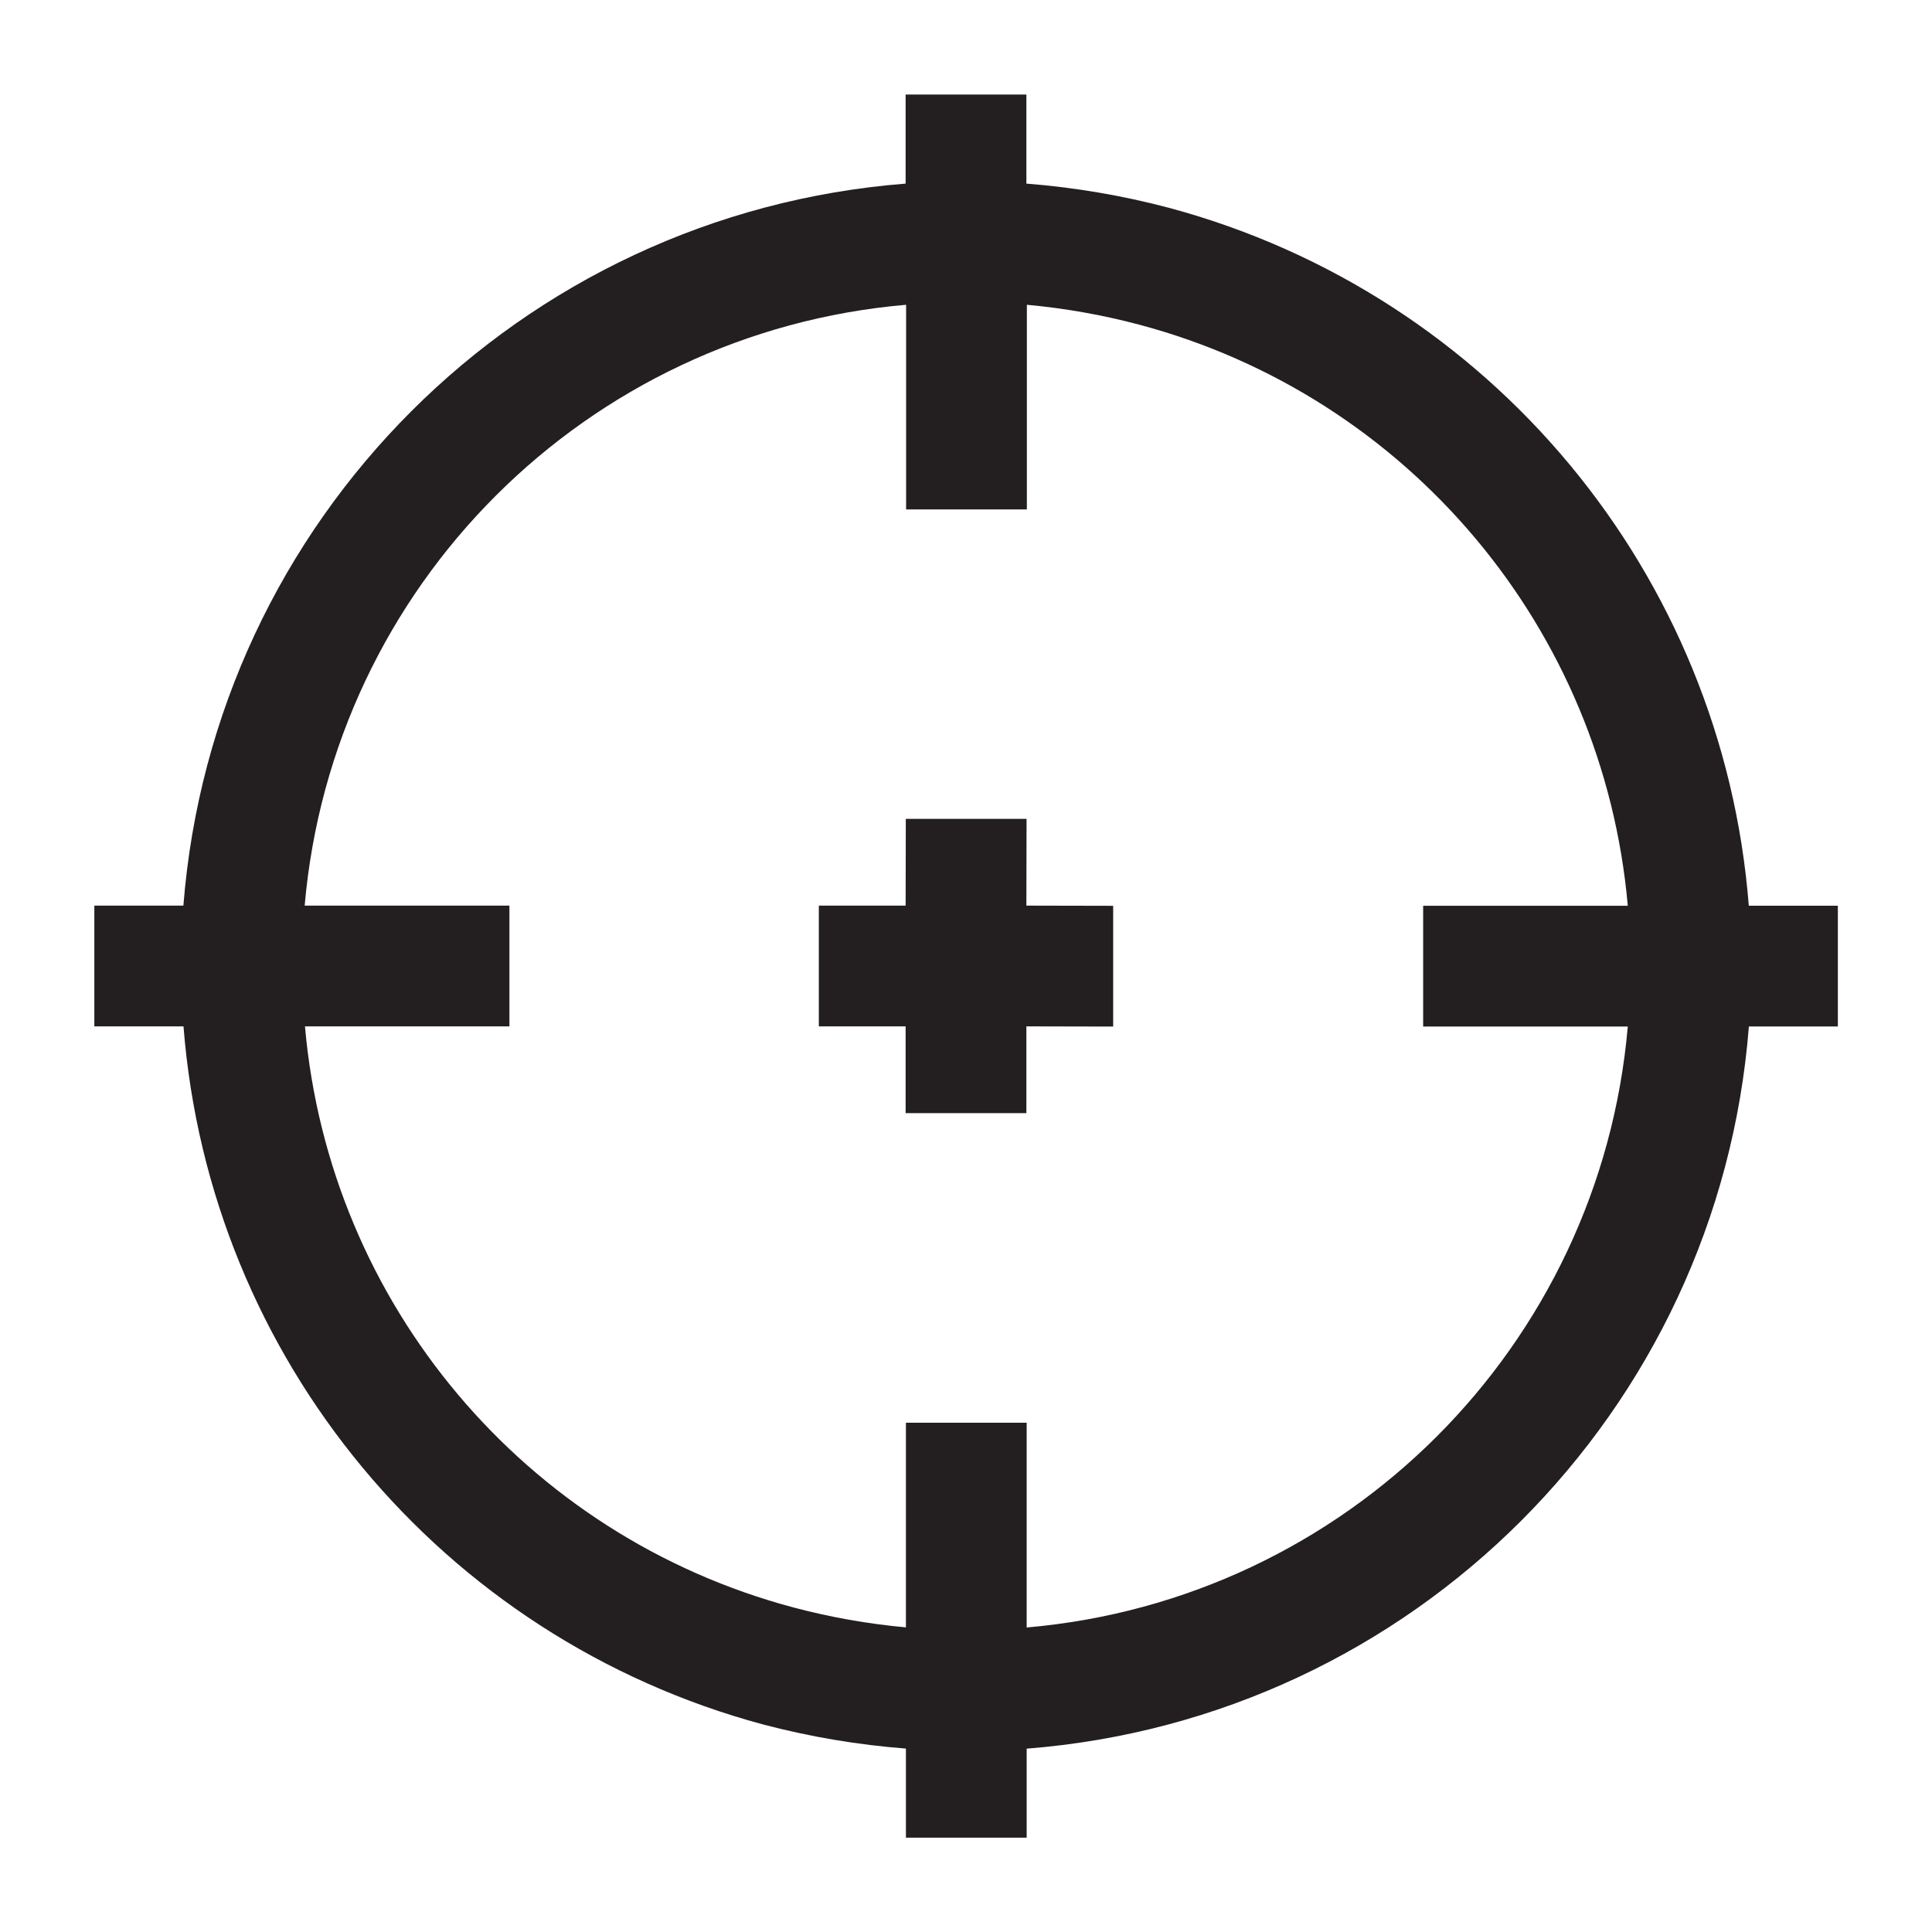
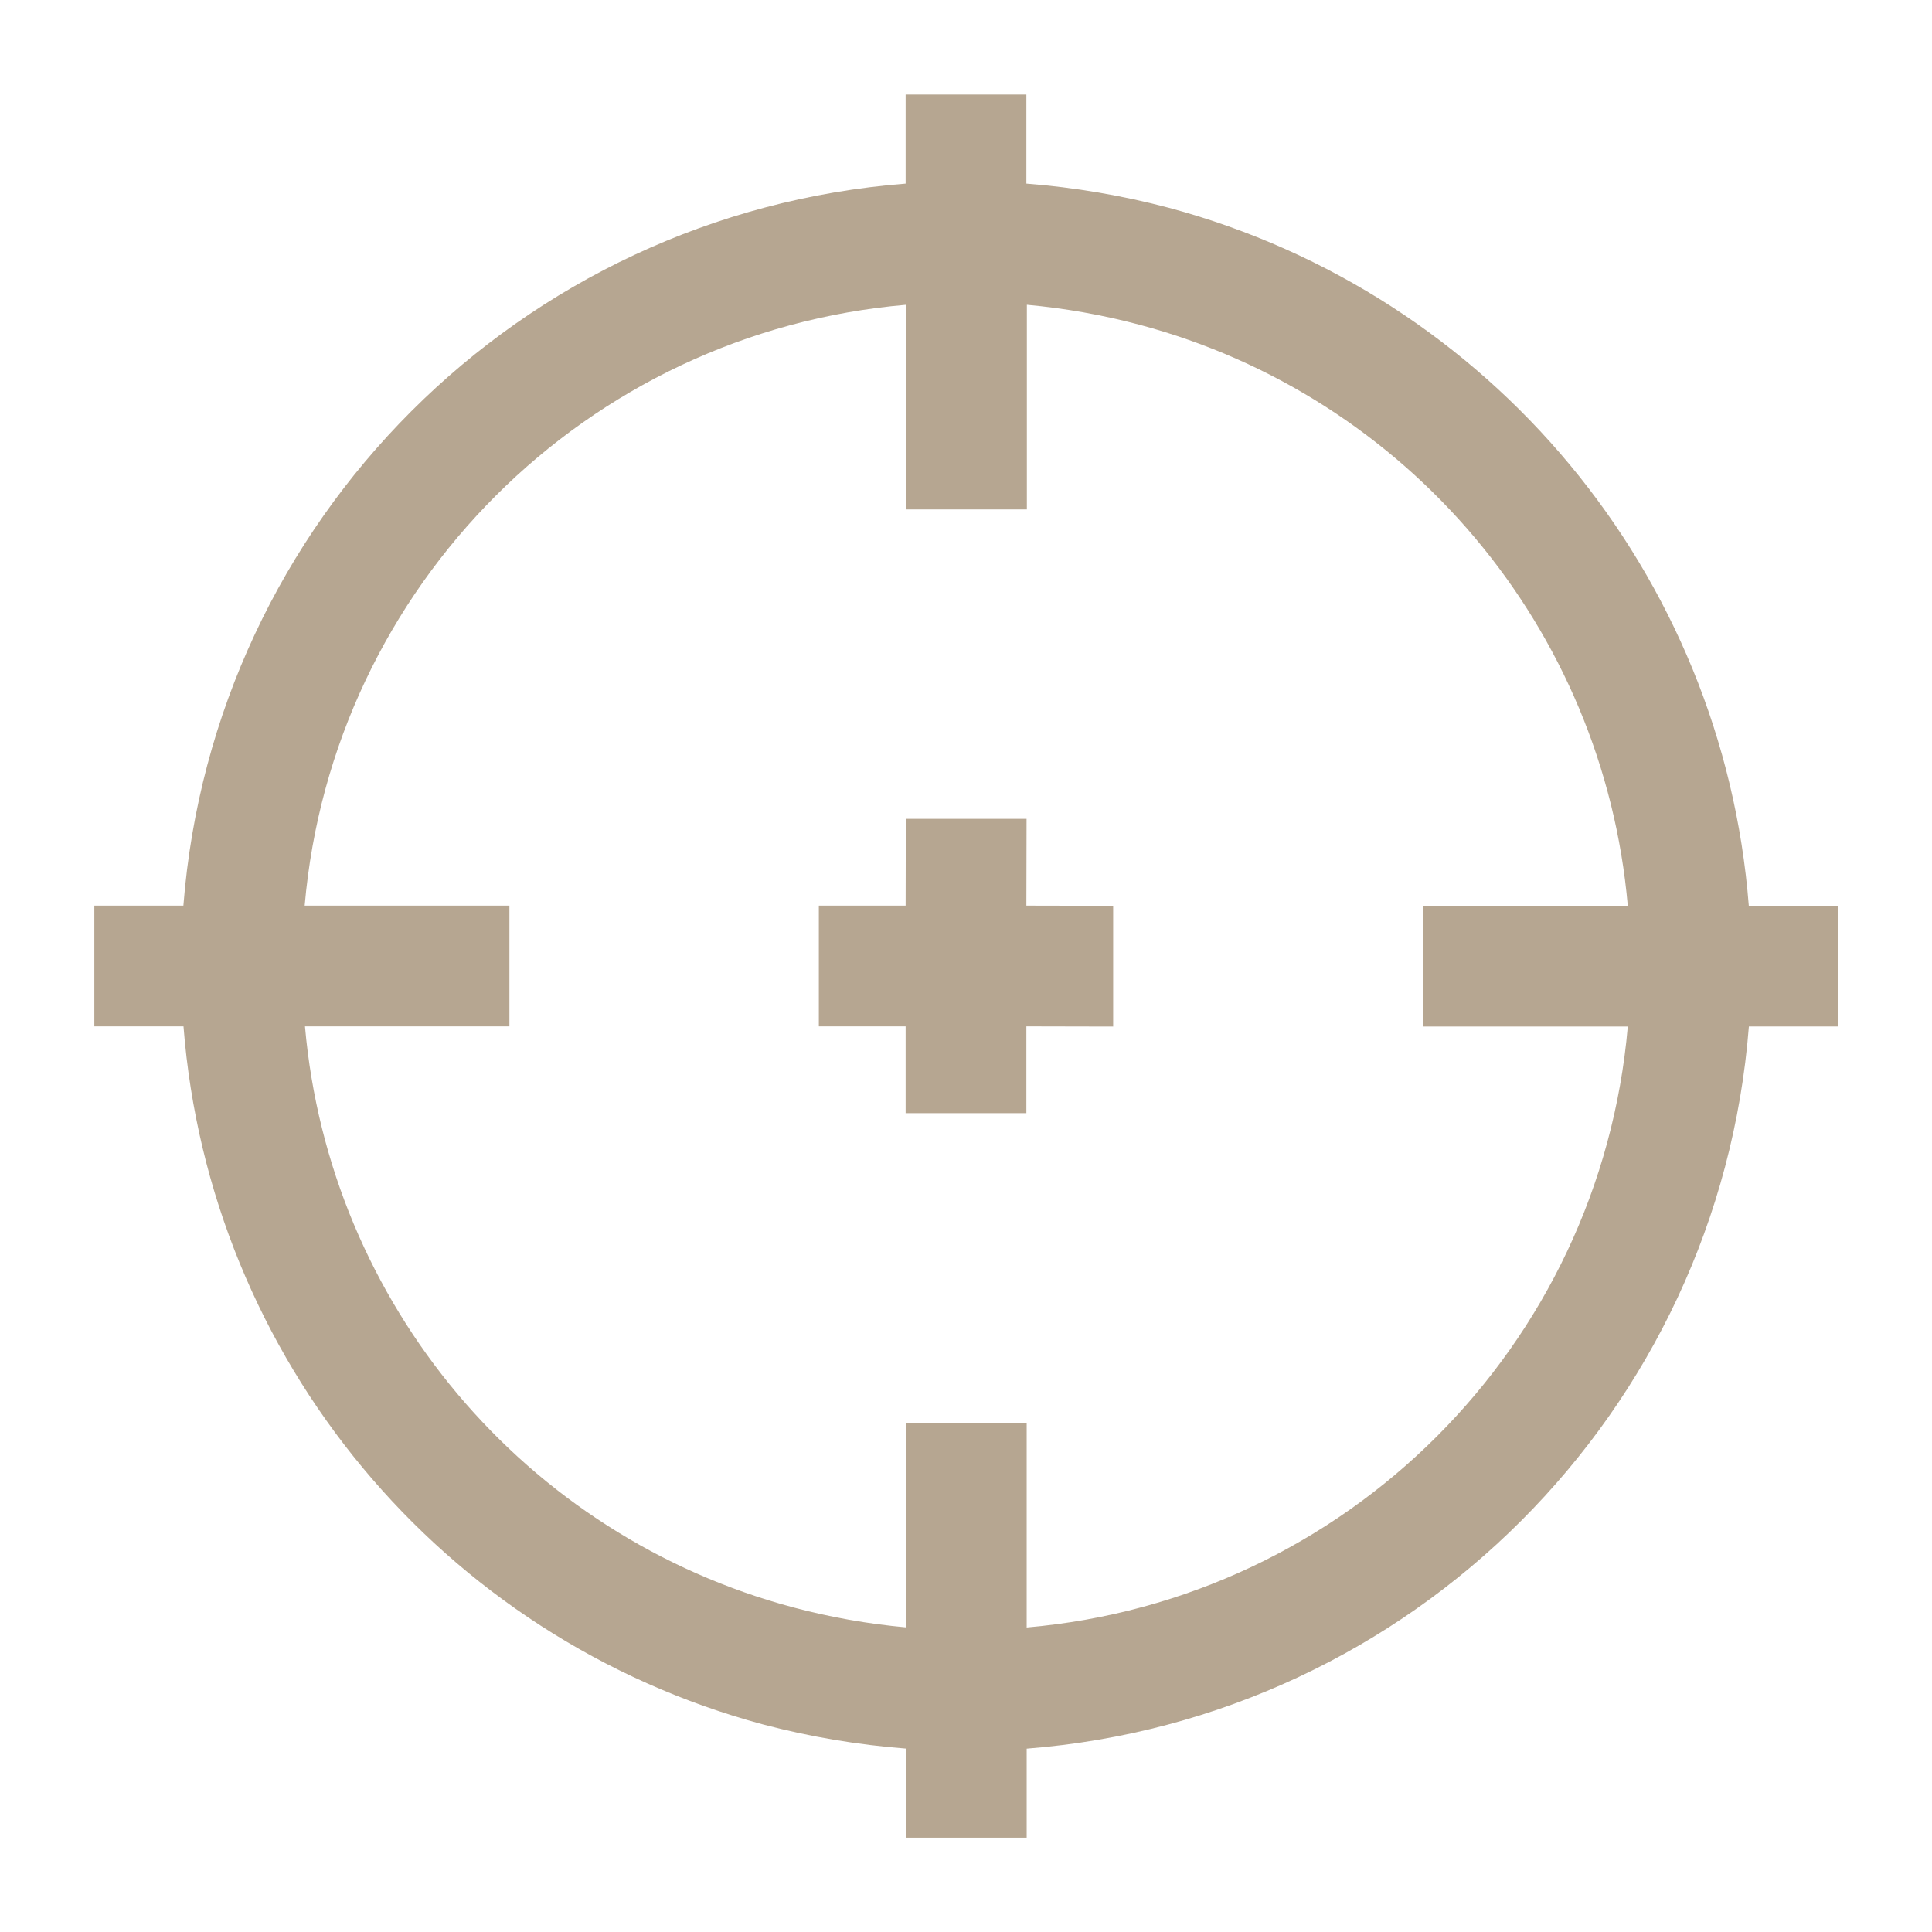
<svg xmlns="http://www.w3.org/2000/svg" id="Layer_6" data-name="Layer 6" viewBox="0 0 512 512">
-   <defs>
-     <style>.cls-1{fill:#231f20;}</style>
-   </defs>
-   <path class="cls-1" d="M240.08,463.39A212.38,212.38,0,0,1,202.23,457,208.37,208.37,0,0,1,48.63,272H25l0-32h23.6A208.27,208.27,0,0,1,240,48.66V25.06l32,0v23.6a212.38,212.38,0,0,1,37.85,6.43,208.33,208.33,0,0,1,153.6,184.94h23.6v32H463.47A208.27,208.27,0,0,1,272.08,463.41V487l-32,0ZM80.82,272A175.23,175.23,0,0,0,210.3,426a179.39,179.39,0,0,0,29.78,5.27l0-54.23,32,0,0,54.26a175.06,175.06,0,0,0,159.3-159.26l-54.23,0,0-32,54.23,0a175.23,175.23,0,0,0-129.48-154,179.27,179.27,0,0,0-29.77-5.27l0,54.23-32,0,0-54.23A175.06,175.06,0,0,0,80.74,240L135,240l0,32ZM240,272l-23,0,0-32,23,0,.05-23,32,0-.05,23,23,.05,0,32L272,272,272,295l-32,0Z" />
+   <path class="cls-1" fill="#B6A691" d="M240.08,463.39A212.38,212.38,0,0,1,202.23,457,208.37,208.37,0,0,1,48.63,272H25l0-32h23.6A208.27,208.27,0,0,1,240,48.66V25.06l32,0v23.6a212.38,212.38,0,0,1,37.85,6.43,208.33,208.33,0,0,1,153.6,184.94h23.6v32H463.47A208.27,208.27,0,0,1,272.08,463.41V487l-32,0ZM80.82,272A175.23,175.23,0,0,0,210.3,426a179.39,179.39,0,0,0,29.78,5.27l0-54.23,32,0,0,54.26a175.06,175.06,0,0,0,159.3-159.26l-54.23,0,0-32,54.23,0a175.23,175.23,0,0,0-129.48-154,179.27,179.27,0,0,0-29.77-5.27l0,54.23-32,0,0-54.23A175.06,175.06,0,0,0,80.74,240L135,240l0,32ZM240,272l-23,0,0-32,23,0,.05-23,32,0-.05,23,23,.05,0,32L272,272,272,295l-32,0Z" />
</svg>
